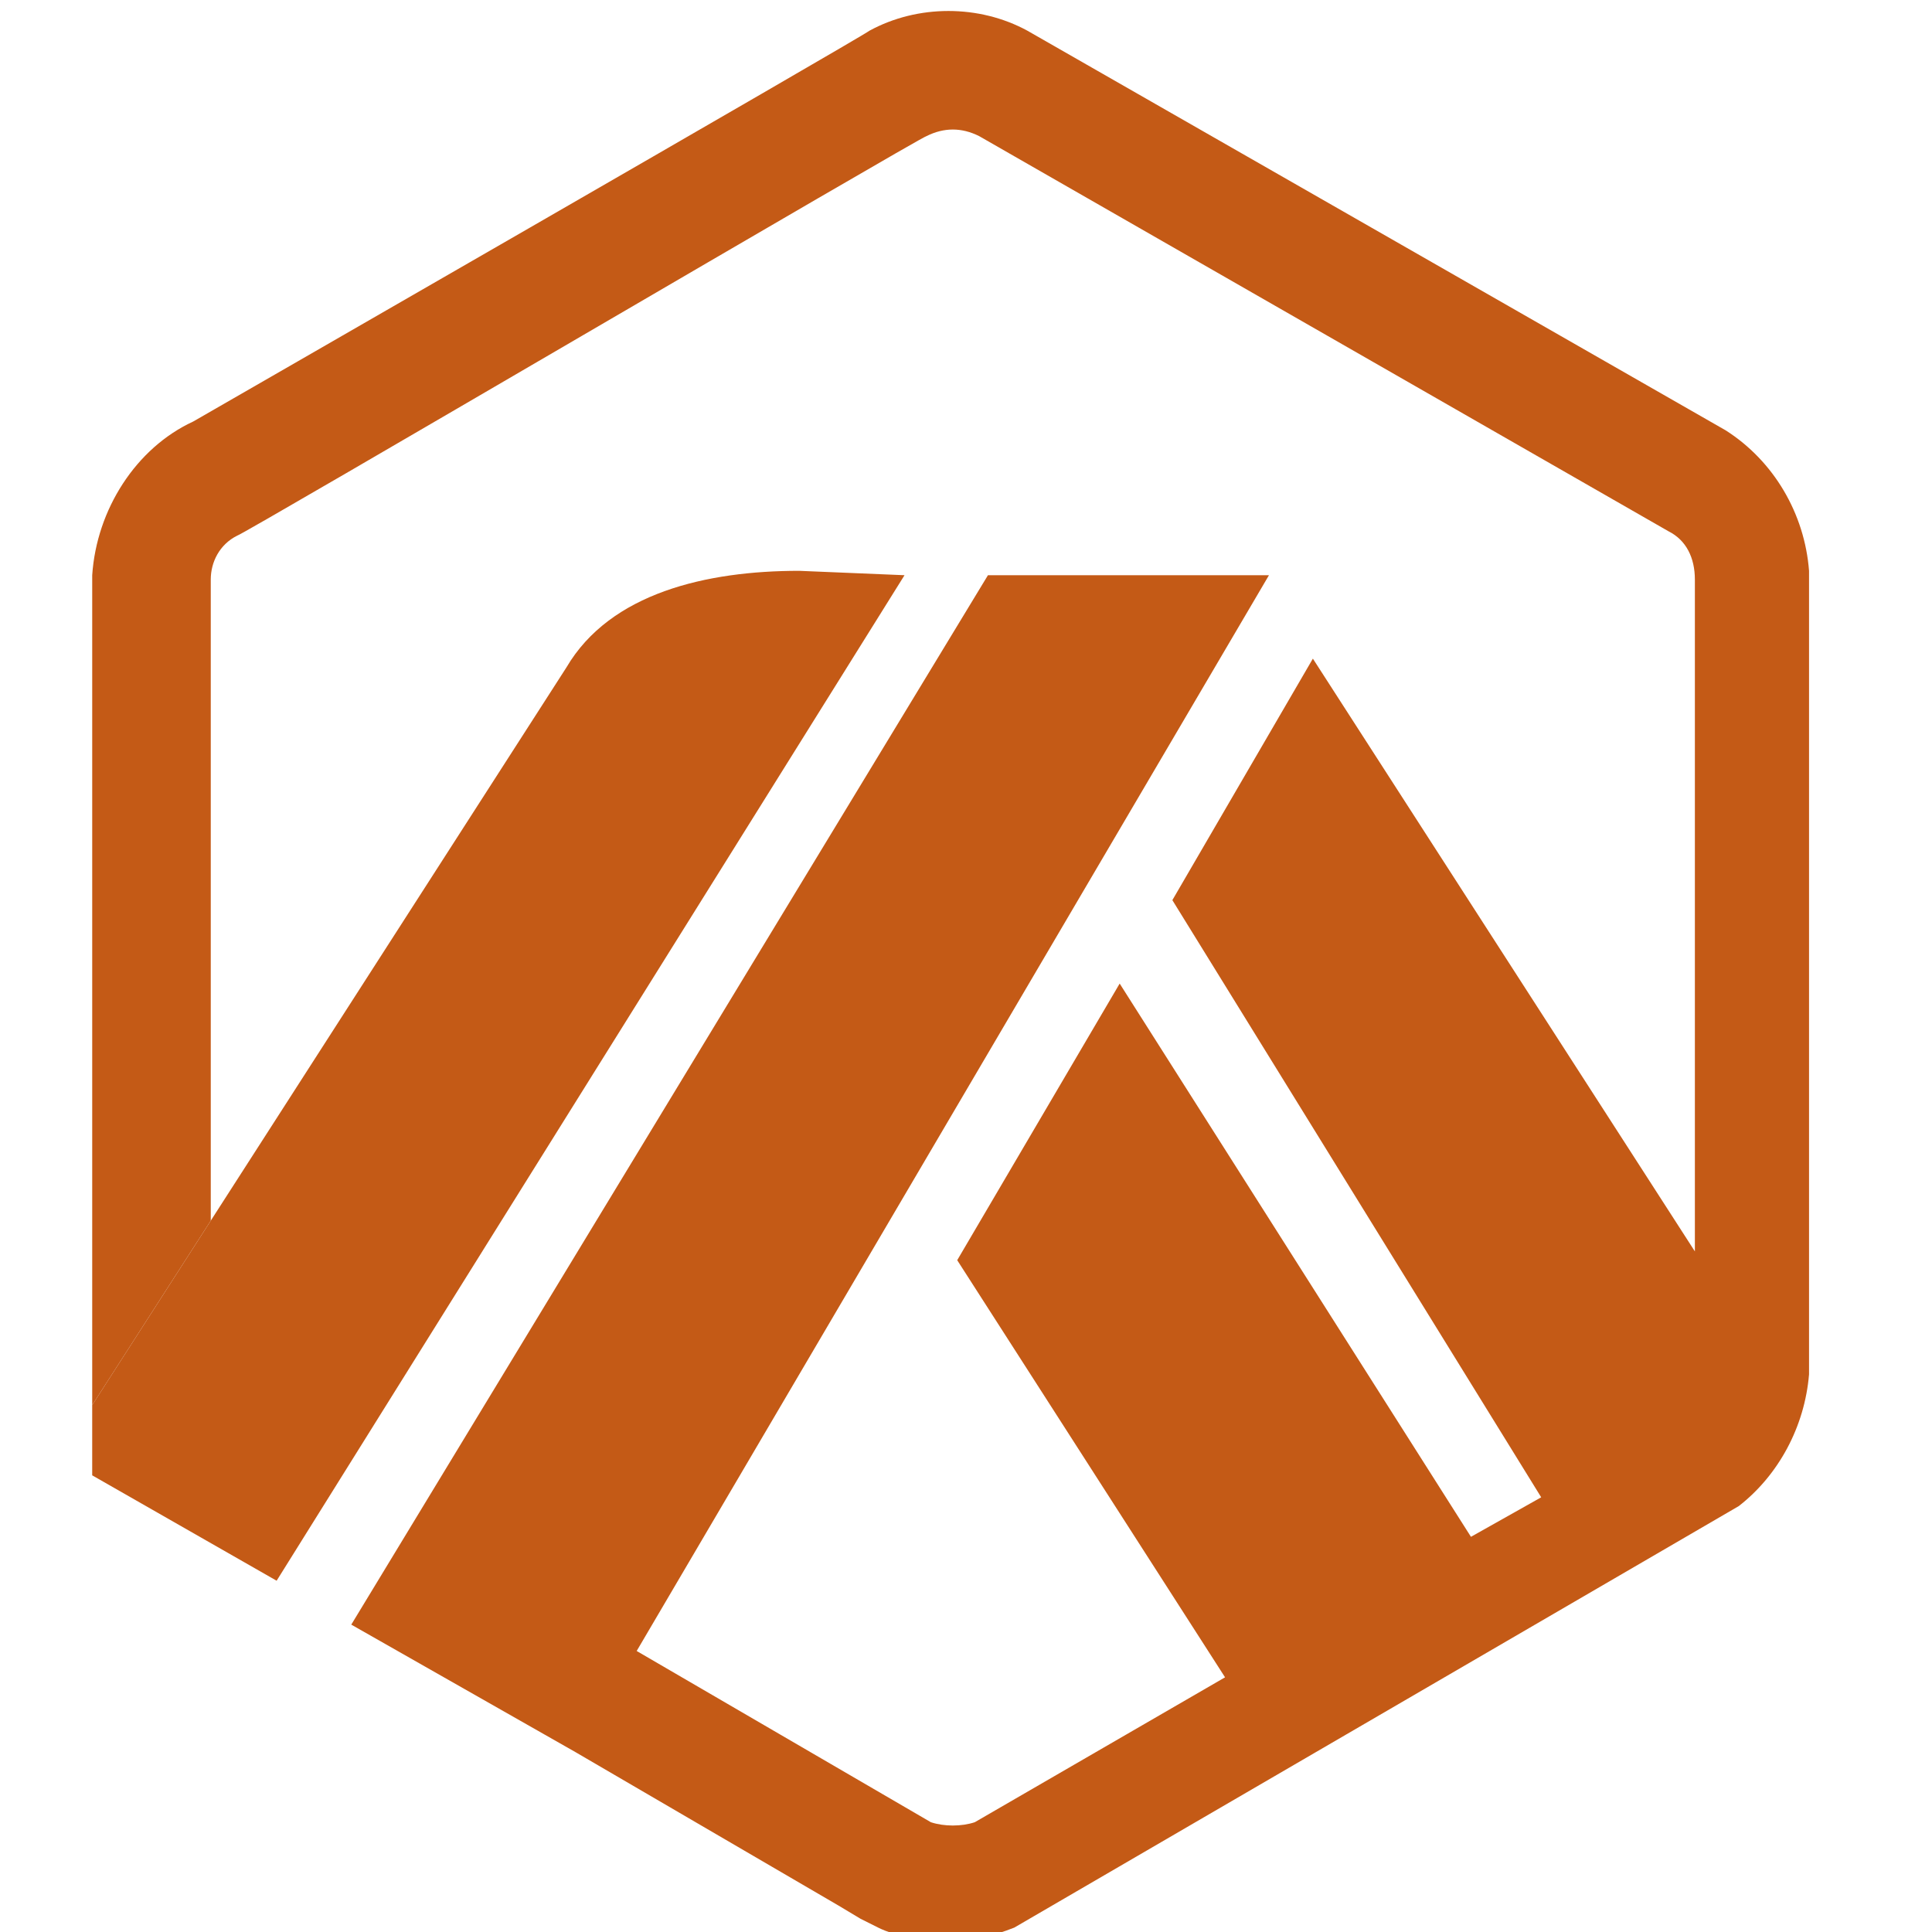
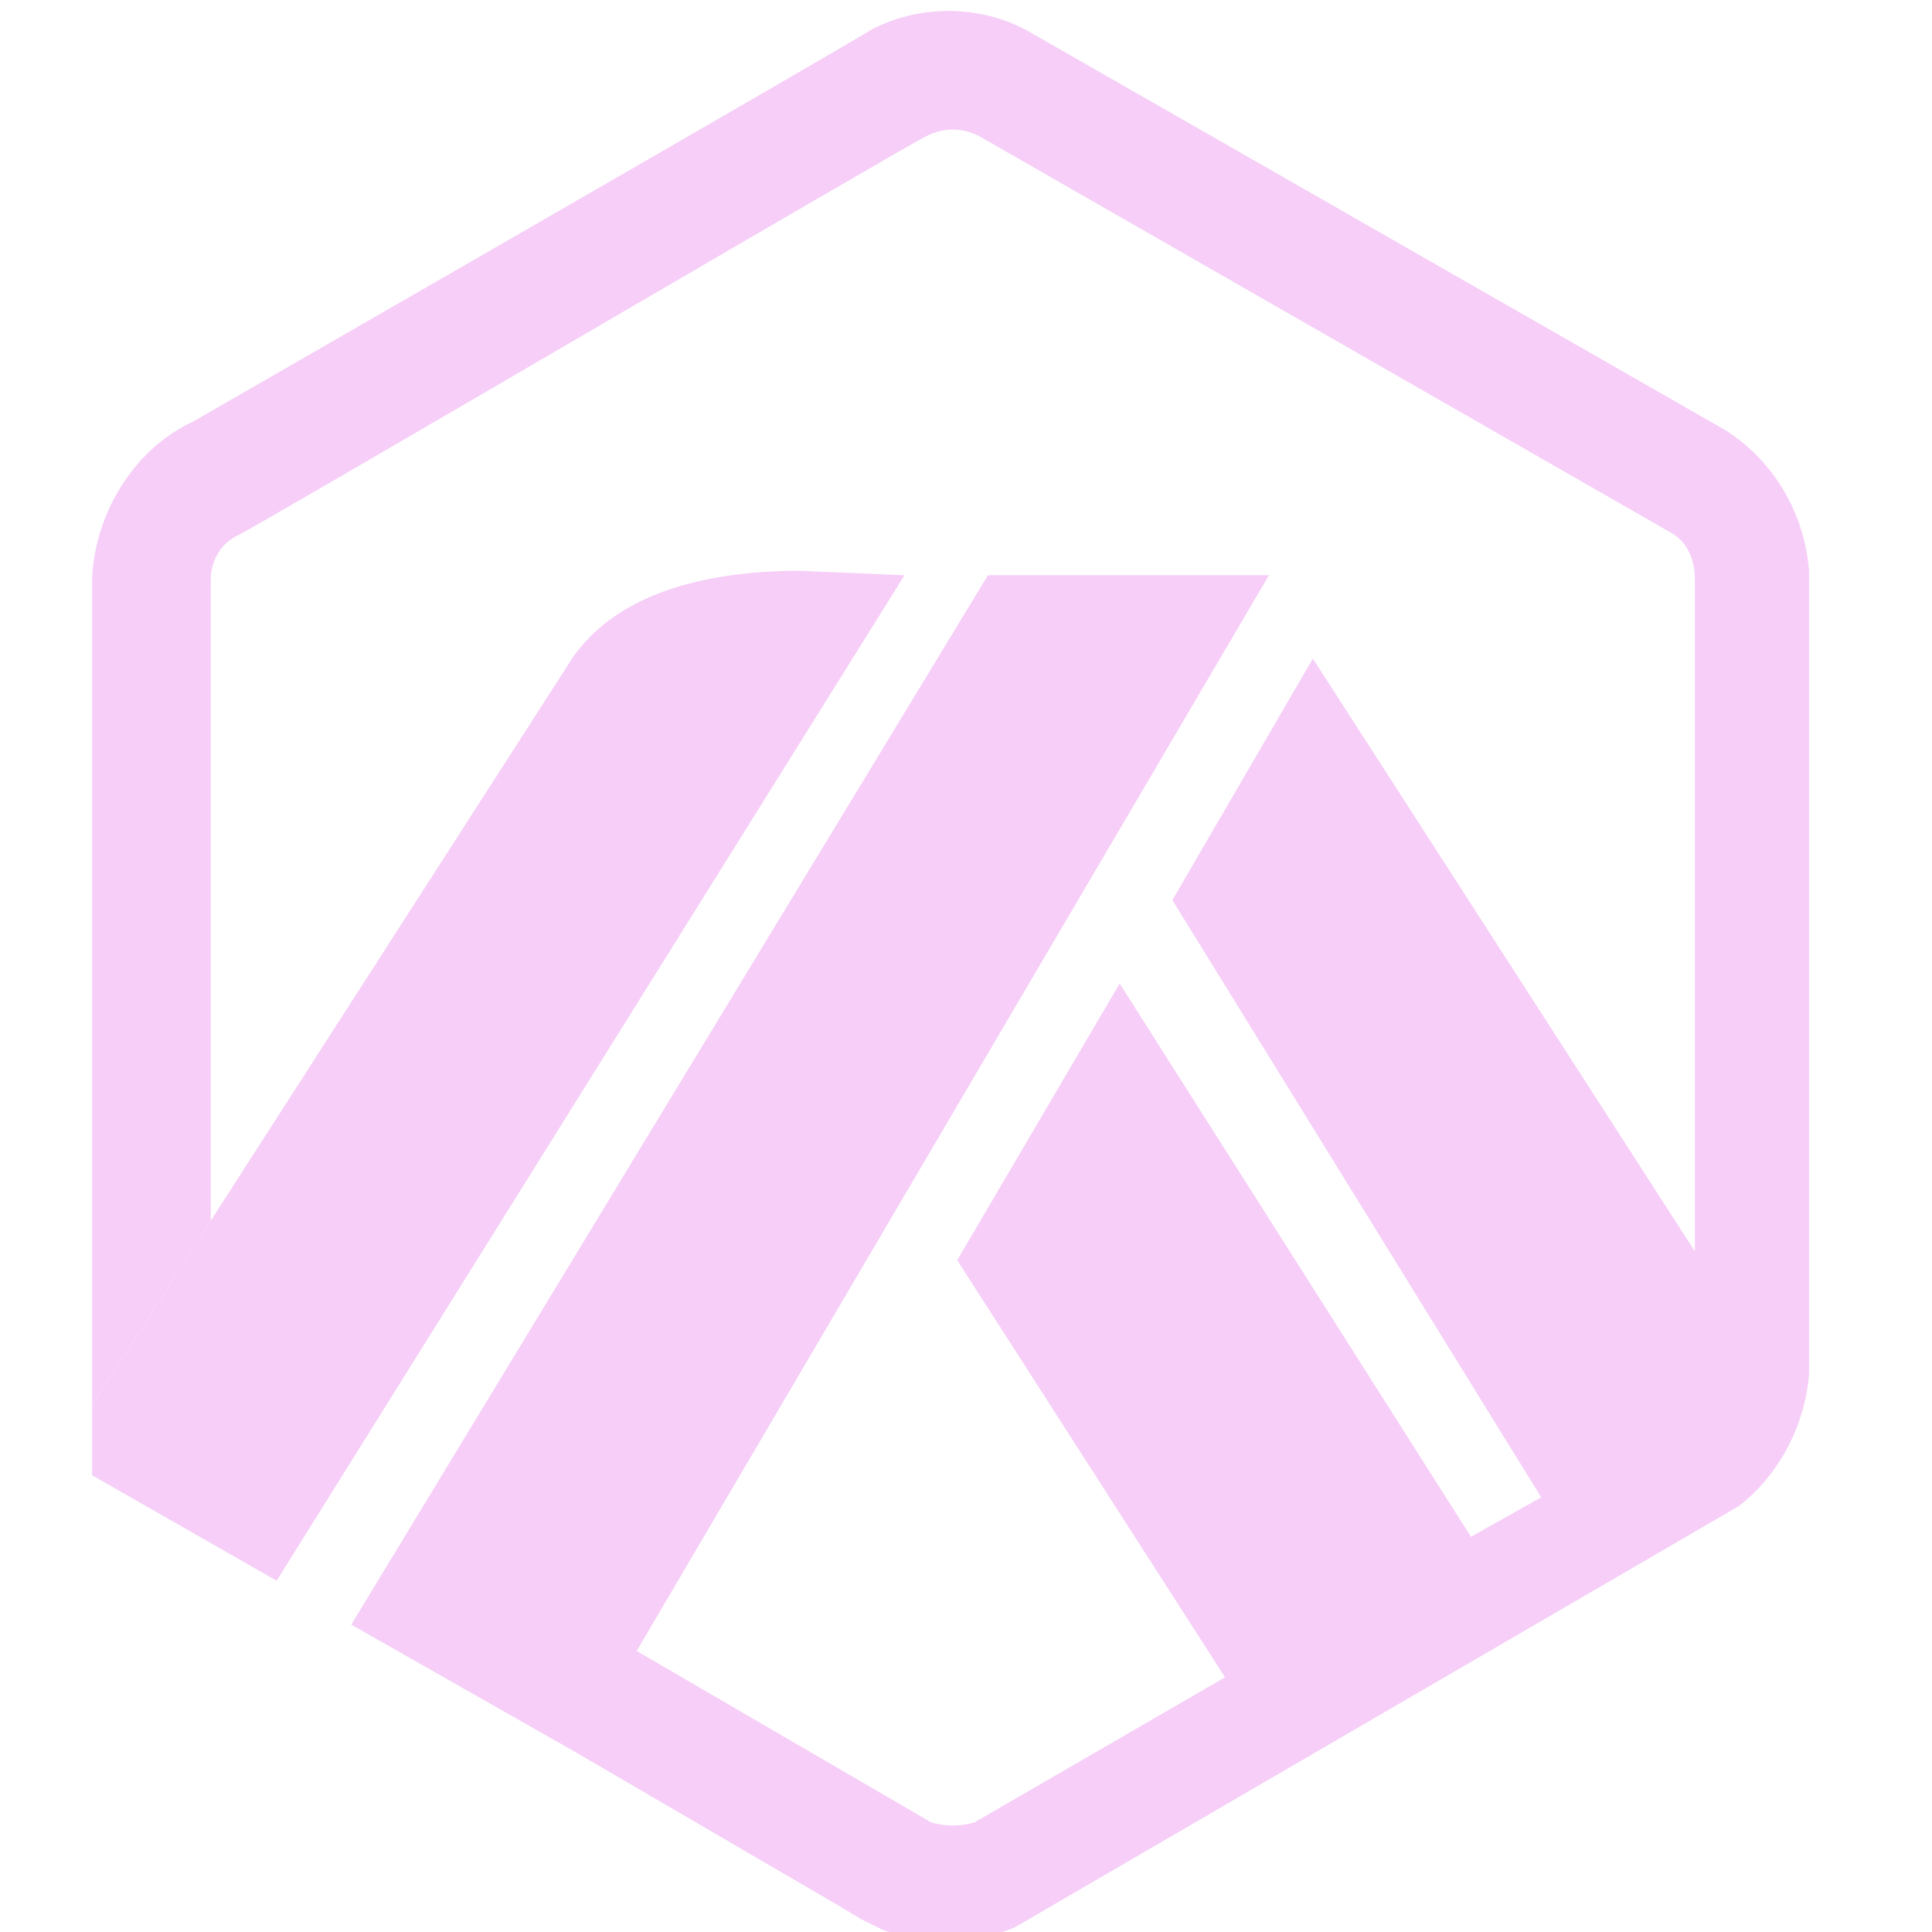
<svg xmlns="http://www.w3.org/2000/svg" width="1080" zoomAndPan="magnify" viewBox="0 0 810 810" height="1080" preserveAspectRatio="xMidYMid meet" version="1.0">
-   <path fill="#C45A16" d="M 115.977 662.727 L 379.223 241.16 L 335.043 239.32 C 296.383 239.32 255.883 248.523 237.477 279.82 L 88.363 511.773 L 38.656 589.09 L 38.656 618.543 Z M 115.977 662.727 " fill-opacity="1" fill-rule="nonzero" />
-   <path fill="#C45A16" d="M 723.473 180.41 L 430.77 12.887 C 410.52 1.844 384.746 1.844 364.496 12.887 C 362.656 14.73 81 176.727 81 176.727 C 57.066 187.773 40.5 213.547 38.66 241.16 L 38.66 589.09 L 88.363 511.773 L 88.363 243 C 88.363 235.637 92.047 228.273 99.41 224.59 C 101.25 224.59 386.59 57.07 388.43 57.07 C 395.793 53.387 403.156 53.387 410.52 57.07 L 699.543 222.75 C 706.906 226.434 710.586 233.797 710.586 243 L 710.586 524.656 L 550.43 276.137 L 491.52 377.387 L 646.156 627.75 L 616.703 644.316 L 469.43 412.363 L 401.316 528.34 L 513.609 703.223 L 408.68 763.973 C 403.156 765.816 395.793 765.816 390.27 763.973 L 266.93 692.18 L 246.68 727.156 L 266.93 692.18 L 532.02 241.16 L 414.203 241.16 L 147.273 681.133 L 241.156 734.52 L 351.613 798.953 L 360.816 804.473 C 364.496 806.316 368.18 808.156 368.18 808.156 C 375.543 811.84 386.59 813.68 397.633 813.68 C 406.84 813.68 416.043 811.84 425.246 808.156 L 728.996 631.43 C 745.562 618.543 756.609 598.293 758.449 576.203 L 758.449 239.32 C 756.609 215.387 743.723 193.297 723.473 180.41 Z M 723.473 180.41 " fill-opacity="1" fill-rule="nonzero" />
+   <path fill="#f6cef8" d="M 115.977 662.727 L 379.223 241.16 L 335.043 239.32 C 296.383 239.32 255.883 248.523 237.477 279.82 L 88.363 511.773 L 38.656 589.09 L 38.656 618.543 Z M 115.977 662.727 " fill-opacity="1" fill-rule="nonzero" />
+   <path fill="#f6cef8" d="M 723.473 180.41 L 430.77 12.887 C 410.52 1.844 384.746 1.844 364.496 12.887 C 362.656 14.73 81 176.727 81 176.727 C 57.066 187.773 40.5 213.547 38.66 241.16 L 38.66 589.09 L 88.363 511.773 L 88.363 243 C 88.363 235.637 92.047 228.273 99.41 224.59 C 101.25 224.59 386.59 57.07 388.43 57.07 C 395.793 53.387 403.156 53.387 410.52 57.07 L 699.543 222.75 C 706.906 226.434 710.586 233.797 710.586 243 L 710.586 524.656 L 550.43 276.137 L 491.52 377.387 L 646.156 627.75 L 616.703 644.316 L 469.43 412.363 L 401.316 528.34 L 513.609 703.223 L 408.68 763.973 C 403.156 765.816 395.793 765.816 390.27 763.973 L 266.93 692.18 L 246.68 727.156 L 266.93 692.18 L 532.02 241.16 L 414.203 241.16 L 147.273 681.133 L 241.156 734.52 L 351.613 798.953 L 360.816 804.473 C 364.496 806.316 368.18 808.156 368.18 808.156 C 375.543 811.84 386.59 813.68 397.633 813.68 C 406.84 813.68 416.043 811.84 425.246 808.156 L 728.996 631.43 C 745.562 618.543 756.609 598.293 758.449 576.203 L 758.449 239.32 C 756.609 215.387 743.723 193.297 723.473 180.41 Z M 723.473 180.41 " fill-opacity="1" fill-rule="nonzero" />
</svg>
